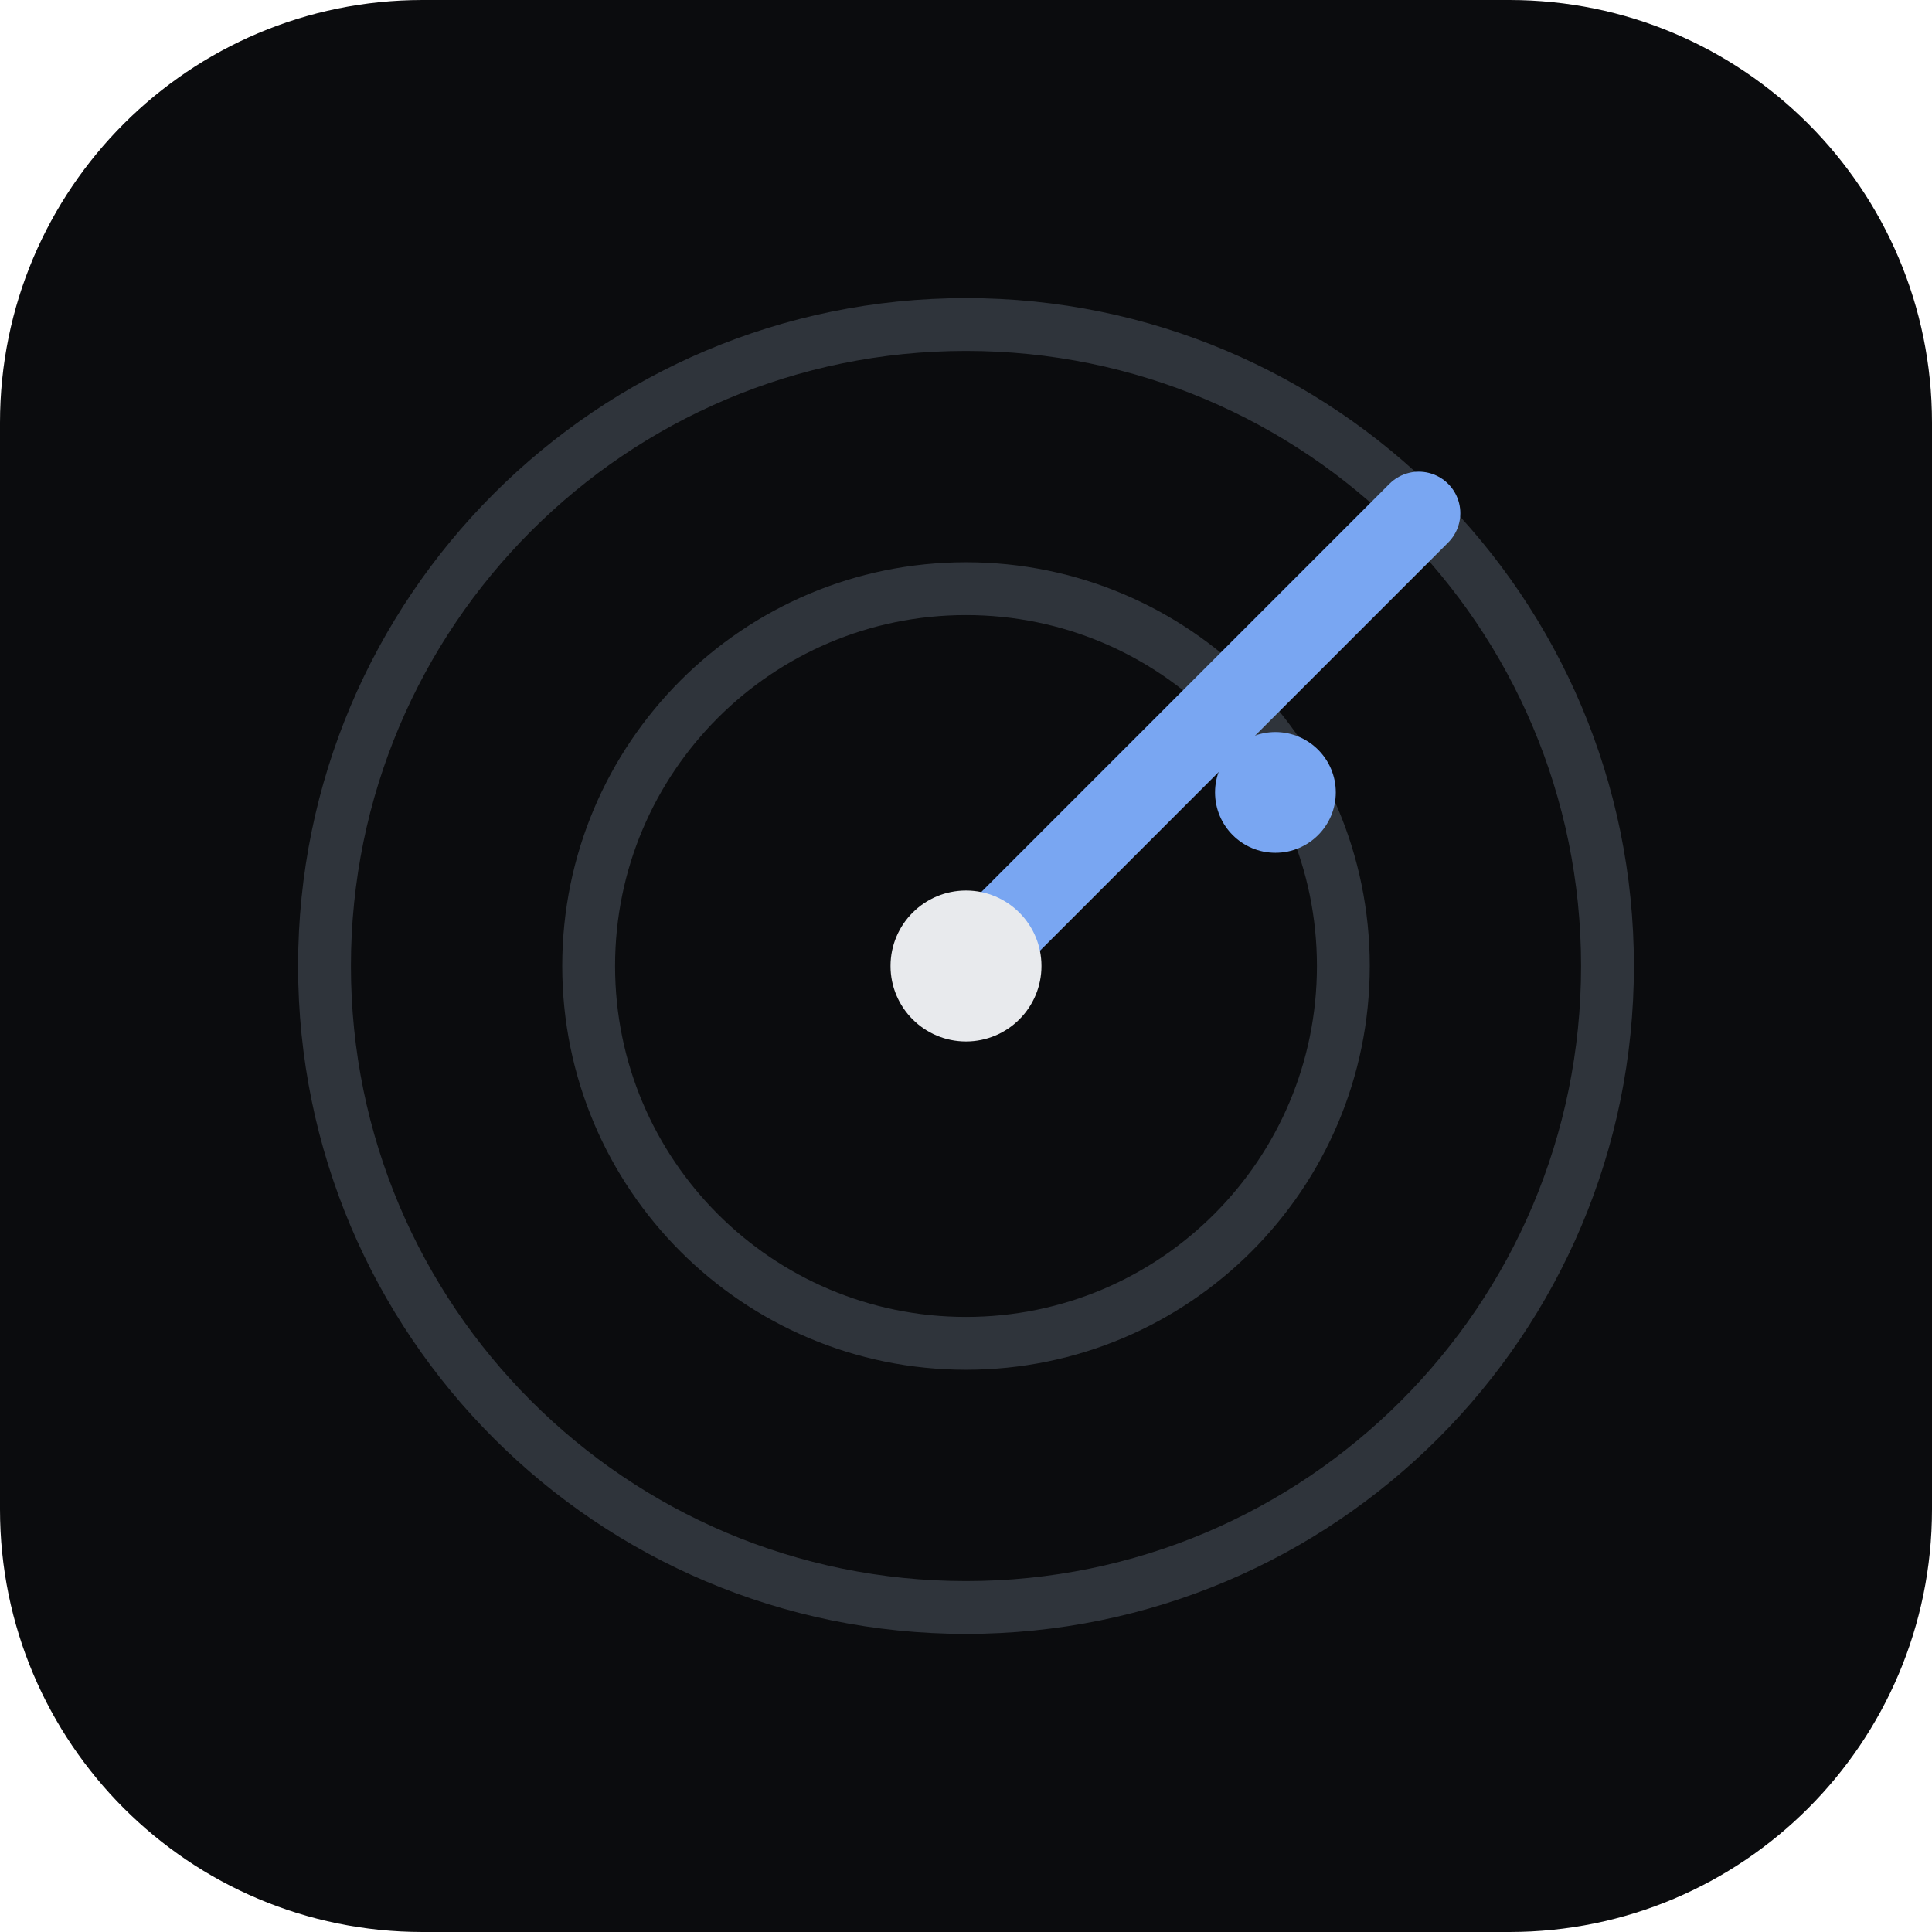
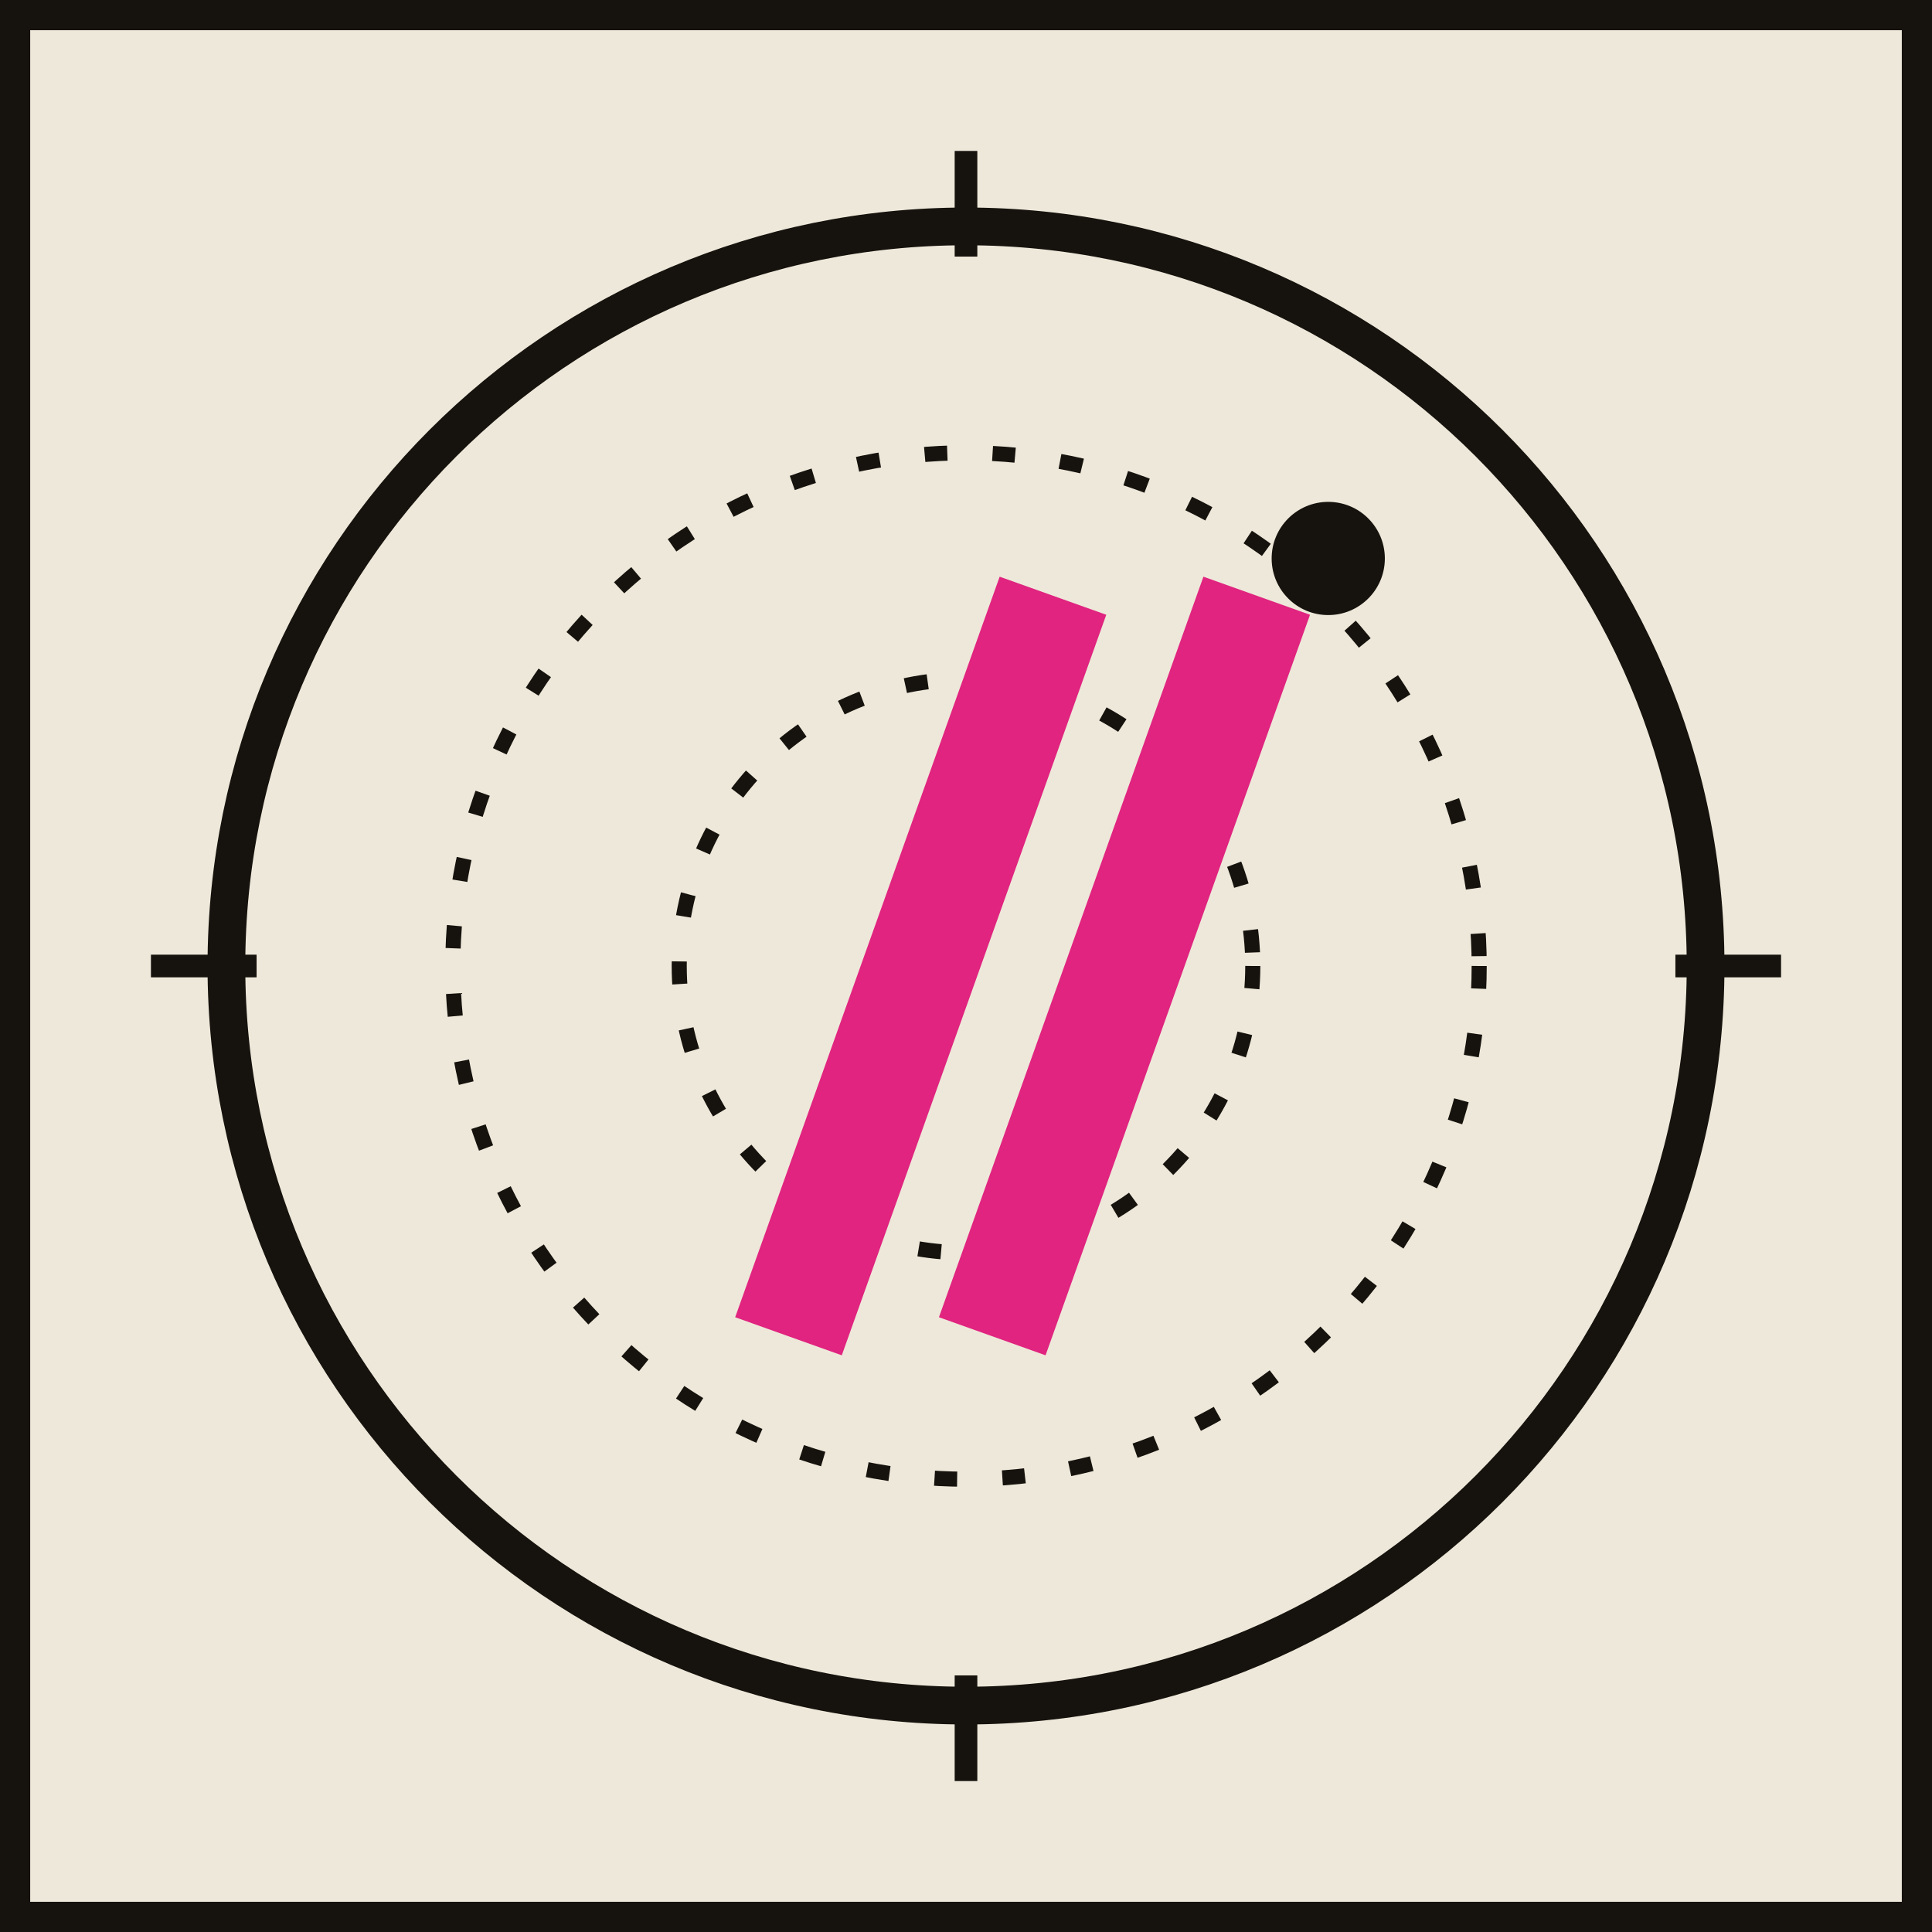
<svg xmlns="http://www.w3.org/2000/svg" viewBox="0 0 512 512">
-   <rect width="512" height="512" rx="112" fill="#0b0c0e" />
-   <g fill="none" stroke="#2f343b" stroke-width="14">
-     <circle cx="256" cy="256" r="170" />
-     <circle cx="256" cy="256" r="100" />
+   <rect width="512" height="512" fill="#eee8da" />
+   <g fill="none" stroke="#16130e">
+     <circle cx="256" cy="256" r="196" stroke-width="10" />
+     <circle cx="256" cy="256" r="136" stroke-width="4" stroke-dasharray="6 12" />
+     <circle cx="256" cy="256" r="76" stroke-width="4" stroke-dasharray="6 12" />
  </g>
-   <path d="M256 256L376 136" stroke="#79a6f2" stroke-width="22" stroke-linecap="round" />
-   <circle cx="256" cy="256" r="20" fill="#e8eaed" />
-   <circle cx="338" cy="210" r="16" fill="#79a6f2" />
+   <g stroke="#16130e" stroke-width="6">
+     <path d="M256 40v28M256 444v28M40 256h28M444 256h28" />
+   </g>
+   <path d="M214 340L274 172M268 340L328 172" stroke="#e0247f" stroke-width="30" stroke-linecap="square" />
+   <g fill="#16130e">
+     <circle cx="352" cy="148" r="15" />
+   </g>
+   <rect x="0" y="0" width="512" height="512" fill="none" stroke="#16130e" stroke-width="16" />
</svg>
